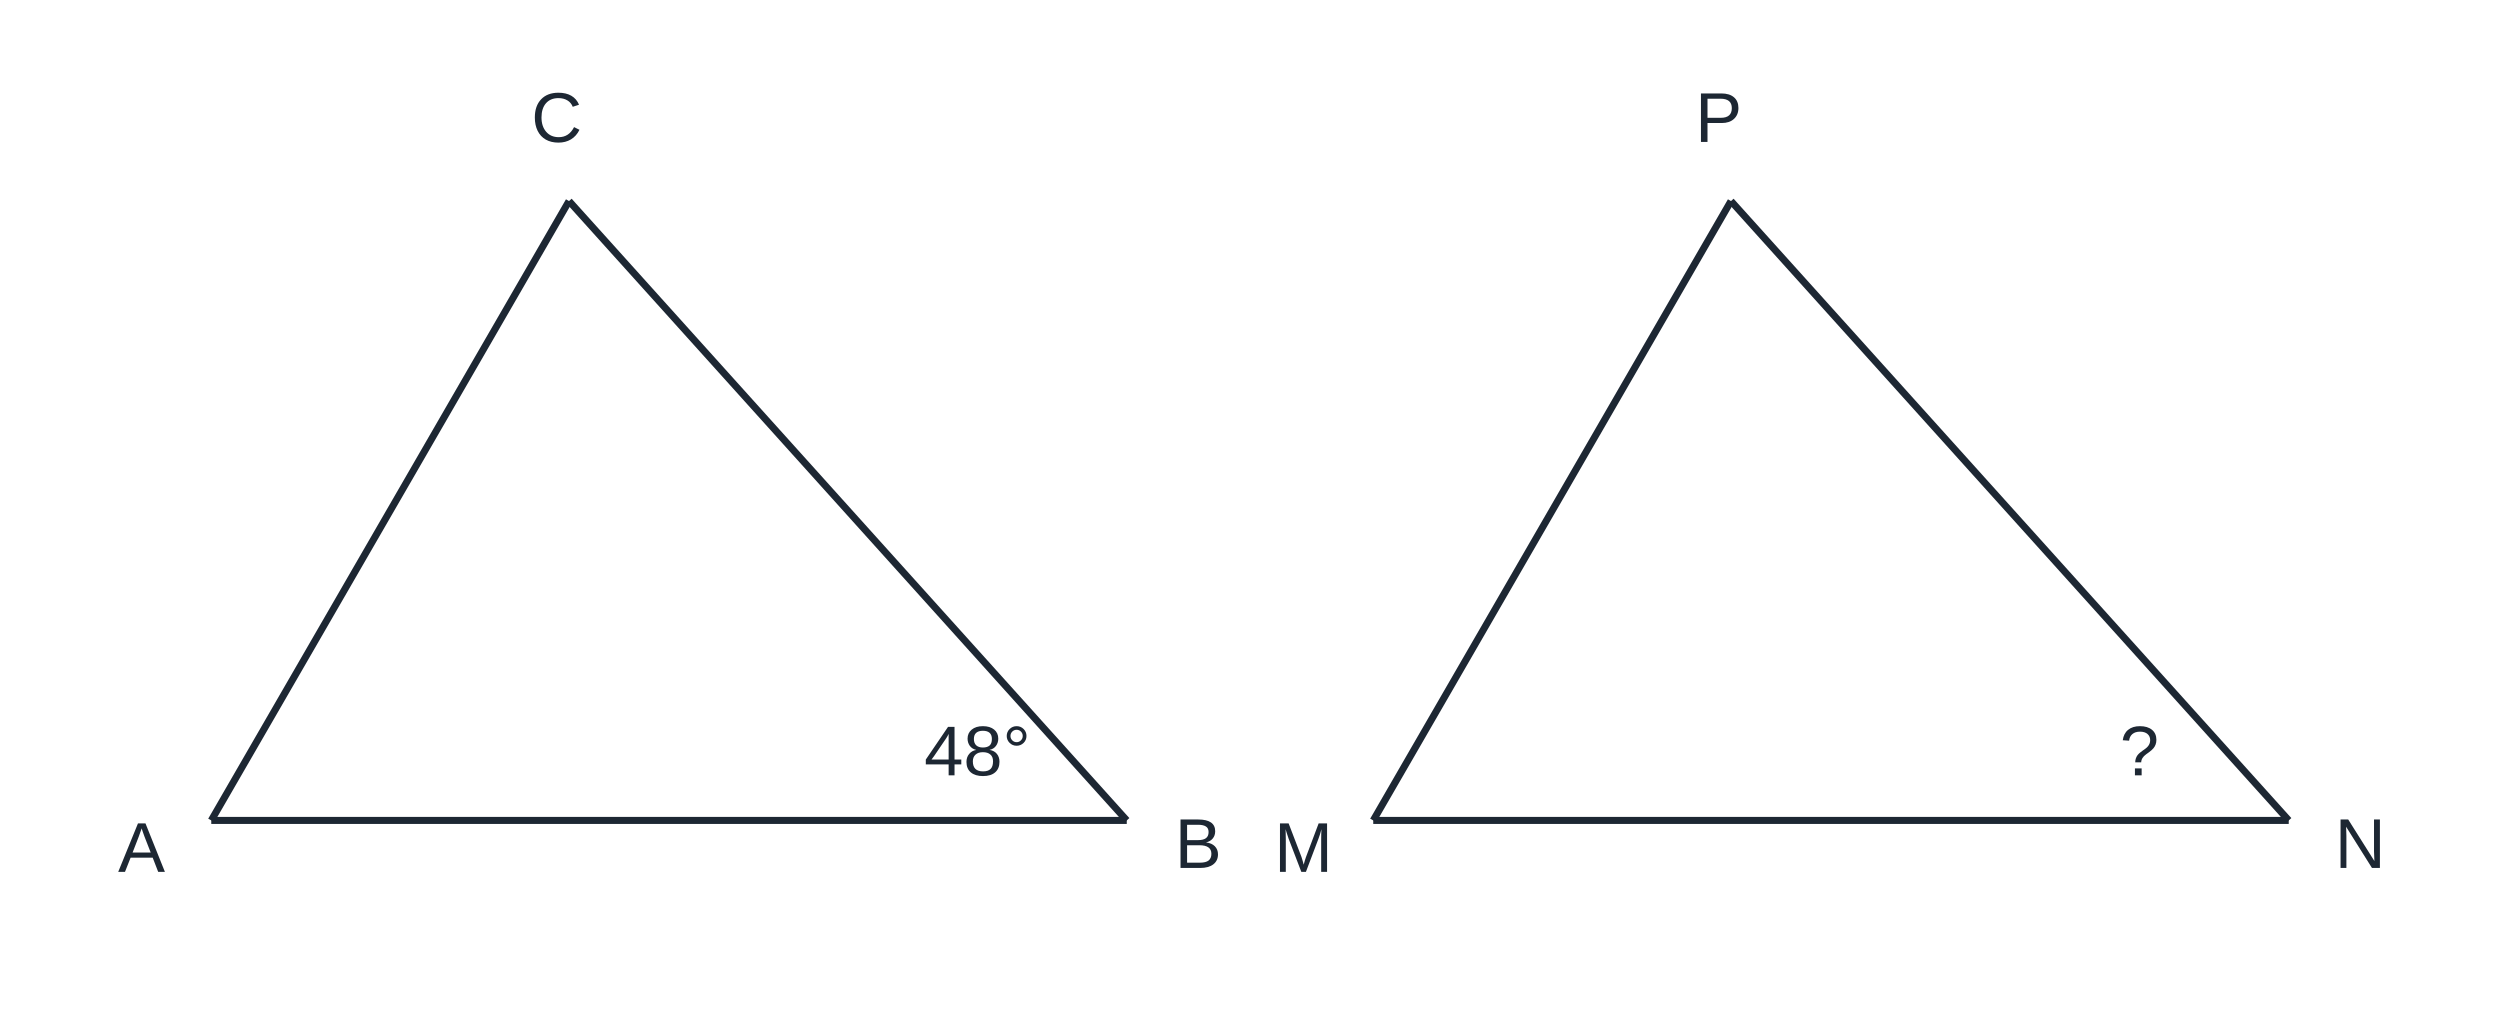
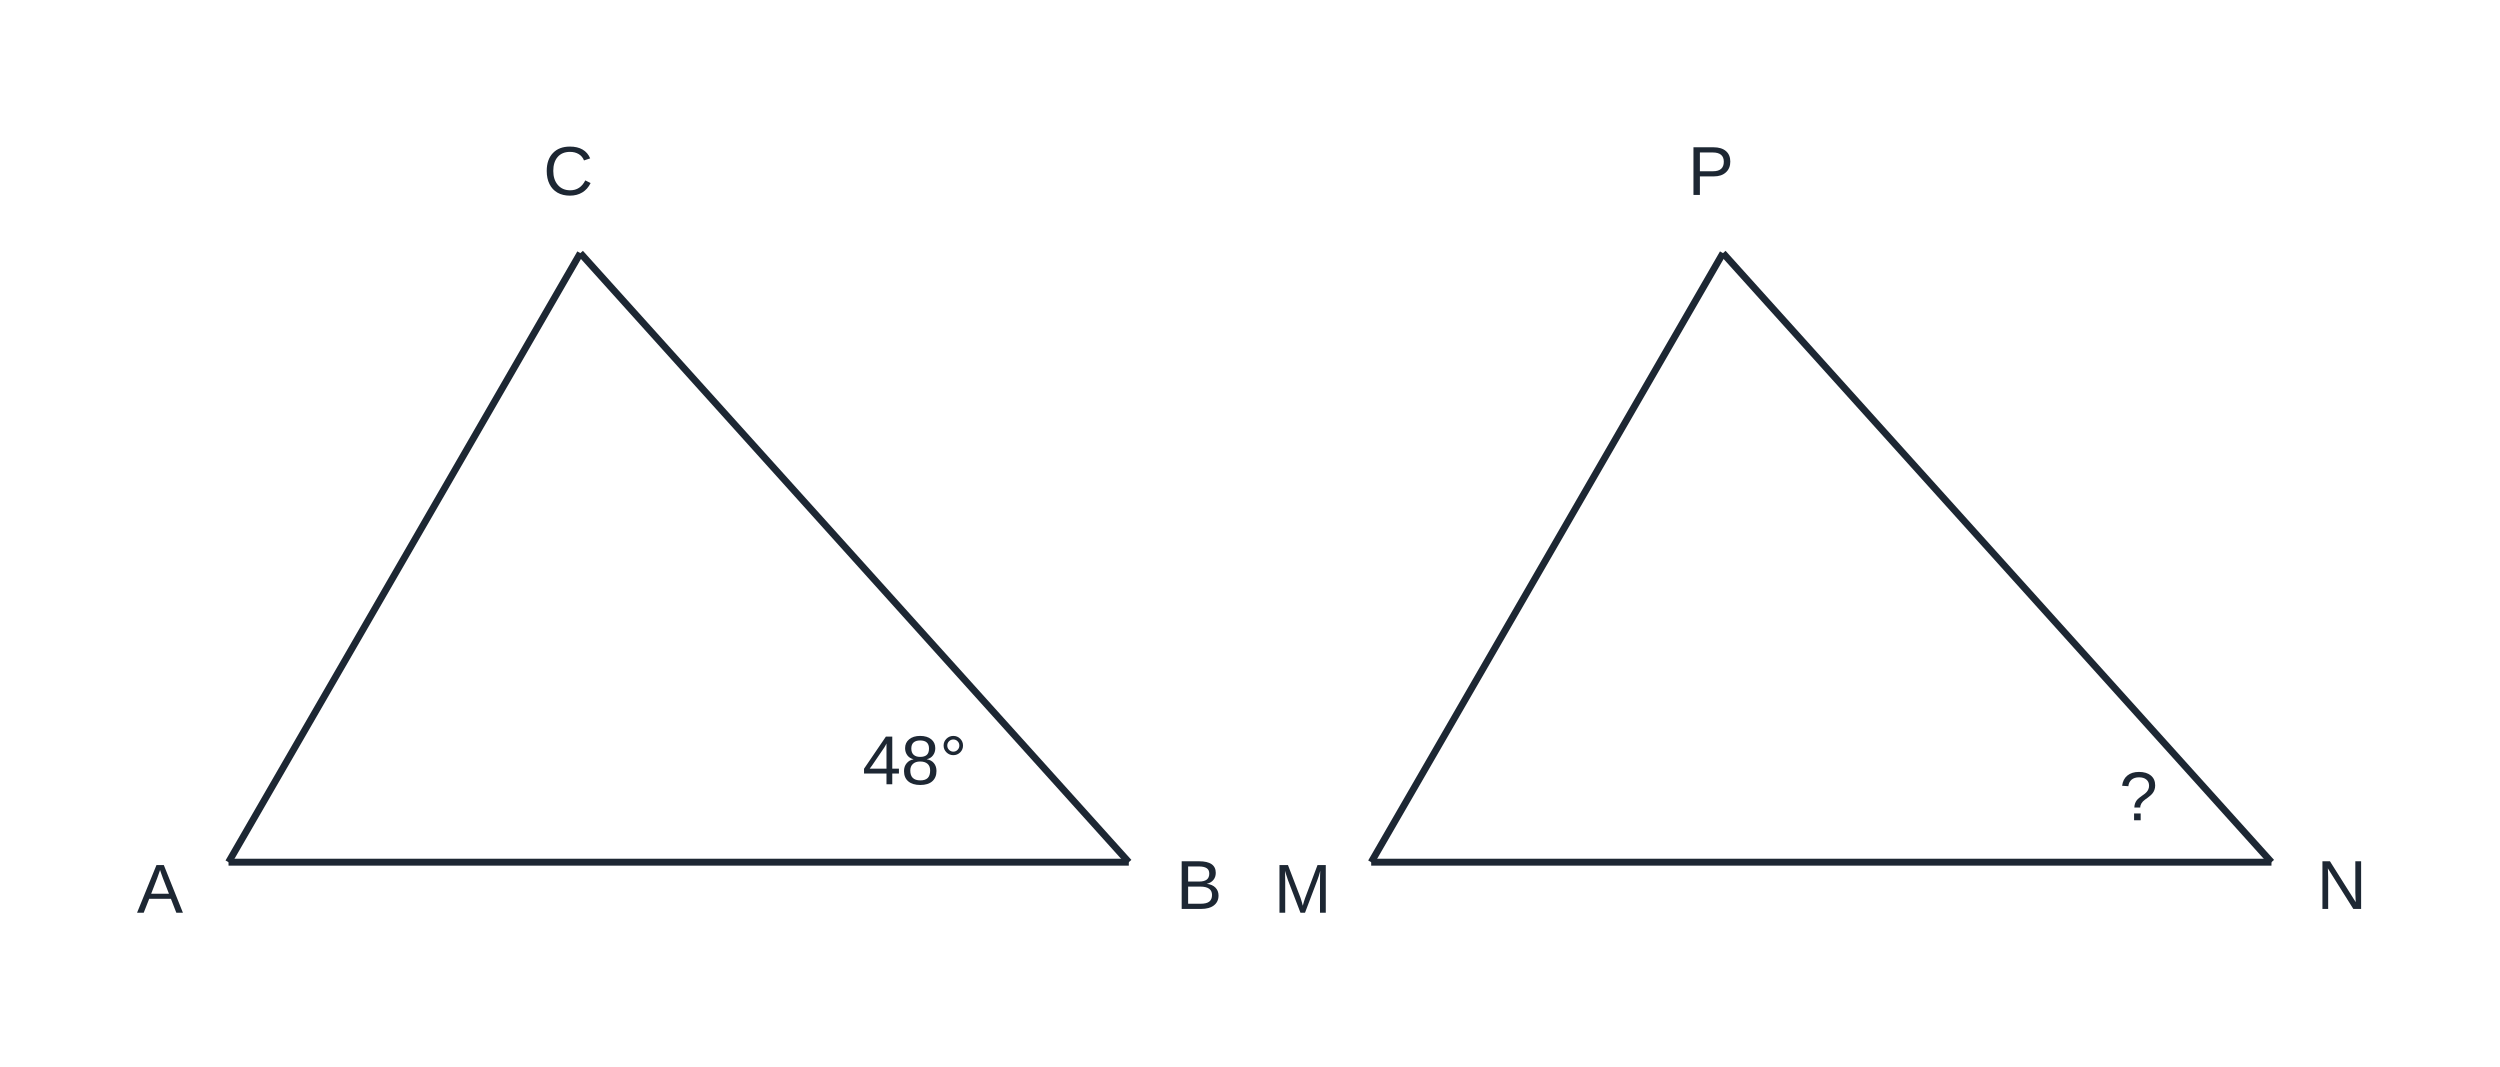
- <svg xmlns="http://www.w3.org/2000/svg" viewBox="-60 67 710 287" font-family="Segoe UI, Arial, sans-serif">
+ <svg xmlns="http://www.w3.org/2000/svg" viewBox="-66 51 722 308" font-family="Segoe UI, Arial, sans-serif">
  <line x1="0.0" y1="300.0" x2="260.0" y2="300.0" stroke="#1d2733" stroke-width="2" />
  <line x1="260.0" y1="300.0" x2="101.6" y2="124.1" stroke="#1d2733" stroke-width="2" />
  <line x1="101.6" y1="124.1" x2="0.0" y2="300.0" stroke="#1d2733" stroke-width="2" />
  <text x="-19.8" y="314.6" text-anchor="middle" font-size="20" font-weight="normal" fill="#1d2733">A</text>
  <text x="280.3" y="313.5" text-anchor="middle" font-size="20" font-weight="normal" fill="#1d2733">B</text>
  <text x="98.1" y="107.3" text-anchor="middle" font-size="20" font-weight="normal" fill="#1d2733">C</text>
-   <text x="217.6" y="287.2" text-anchor="middle" font-size="20" font-weight="normal" fill="#1d2733">48°</text>
+   <text x="198.2" y="277.5" text-anchor="middle" font-size="20" font-weight="normal" fill="#1d2733">48°</text>
  <line x1="330.0" y1="300.0" x2="590.0" y2="300.0" stroke="#1d2733" stroke-width="2" />
  <line x1="590.0" y1="300.0" x2="431.6" y2="124.1" stroke="#1d2733" stroke-width="2" />
  <line x1="431.6" y1="124.1" x2="330.0" y2="300.0" stroke="#1d2733" stroke-width="2" />
  <text x="310.2" y="314.6" text-anchor="middle" font-size="20" font-weight="normal" fill="#1d2733">M</text>
  <text x="610.3" y="313.5" text-anchor="middle" font-size="20" font-weight="normal" fill="#1d2733">N</text>
  <text x="428.1" y="107.3" text-anchor="middle" font-size="20" font-weight="normal" fill="#1d2733">P</text>
-   <text x="547.6" y="287.2" text-anchor="middle" font-size="20" font-weight="normal" fill="#1d2733">?</text>
+   <text x="551.6" y="287.9" text-anchor="middle" font-size="20" font-weight="normal" fill="#1d2733">?</text>
</svg>
